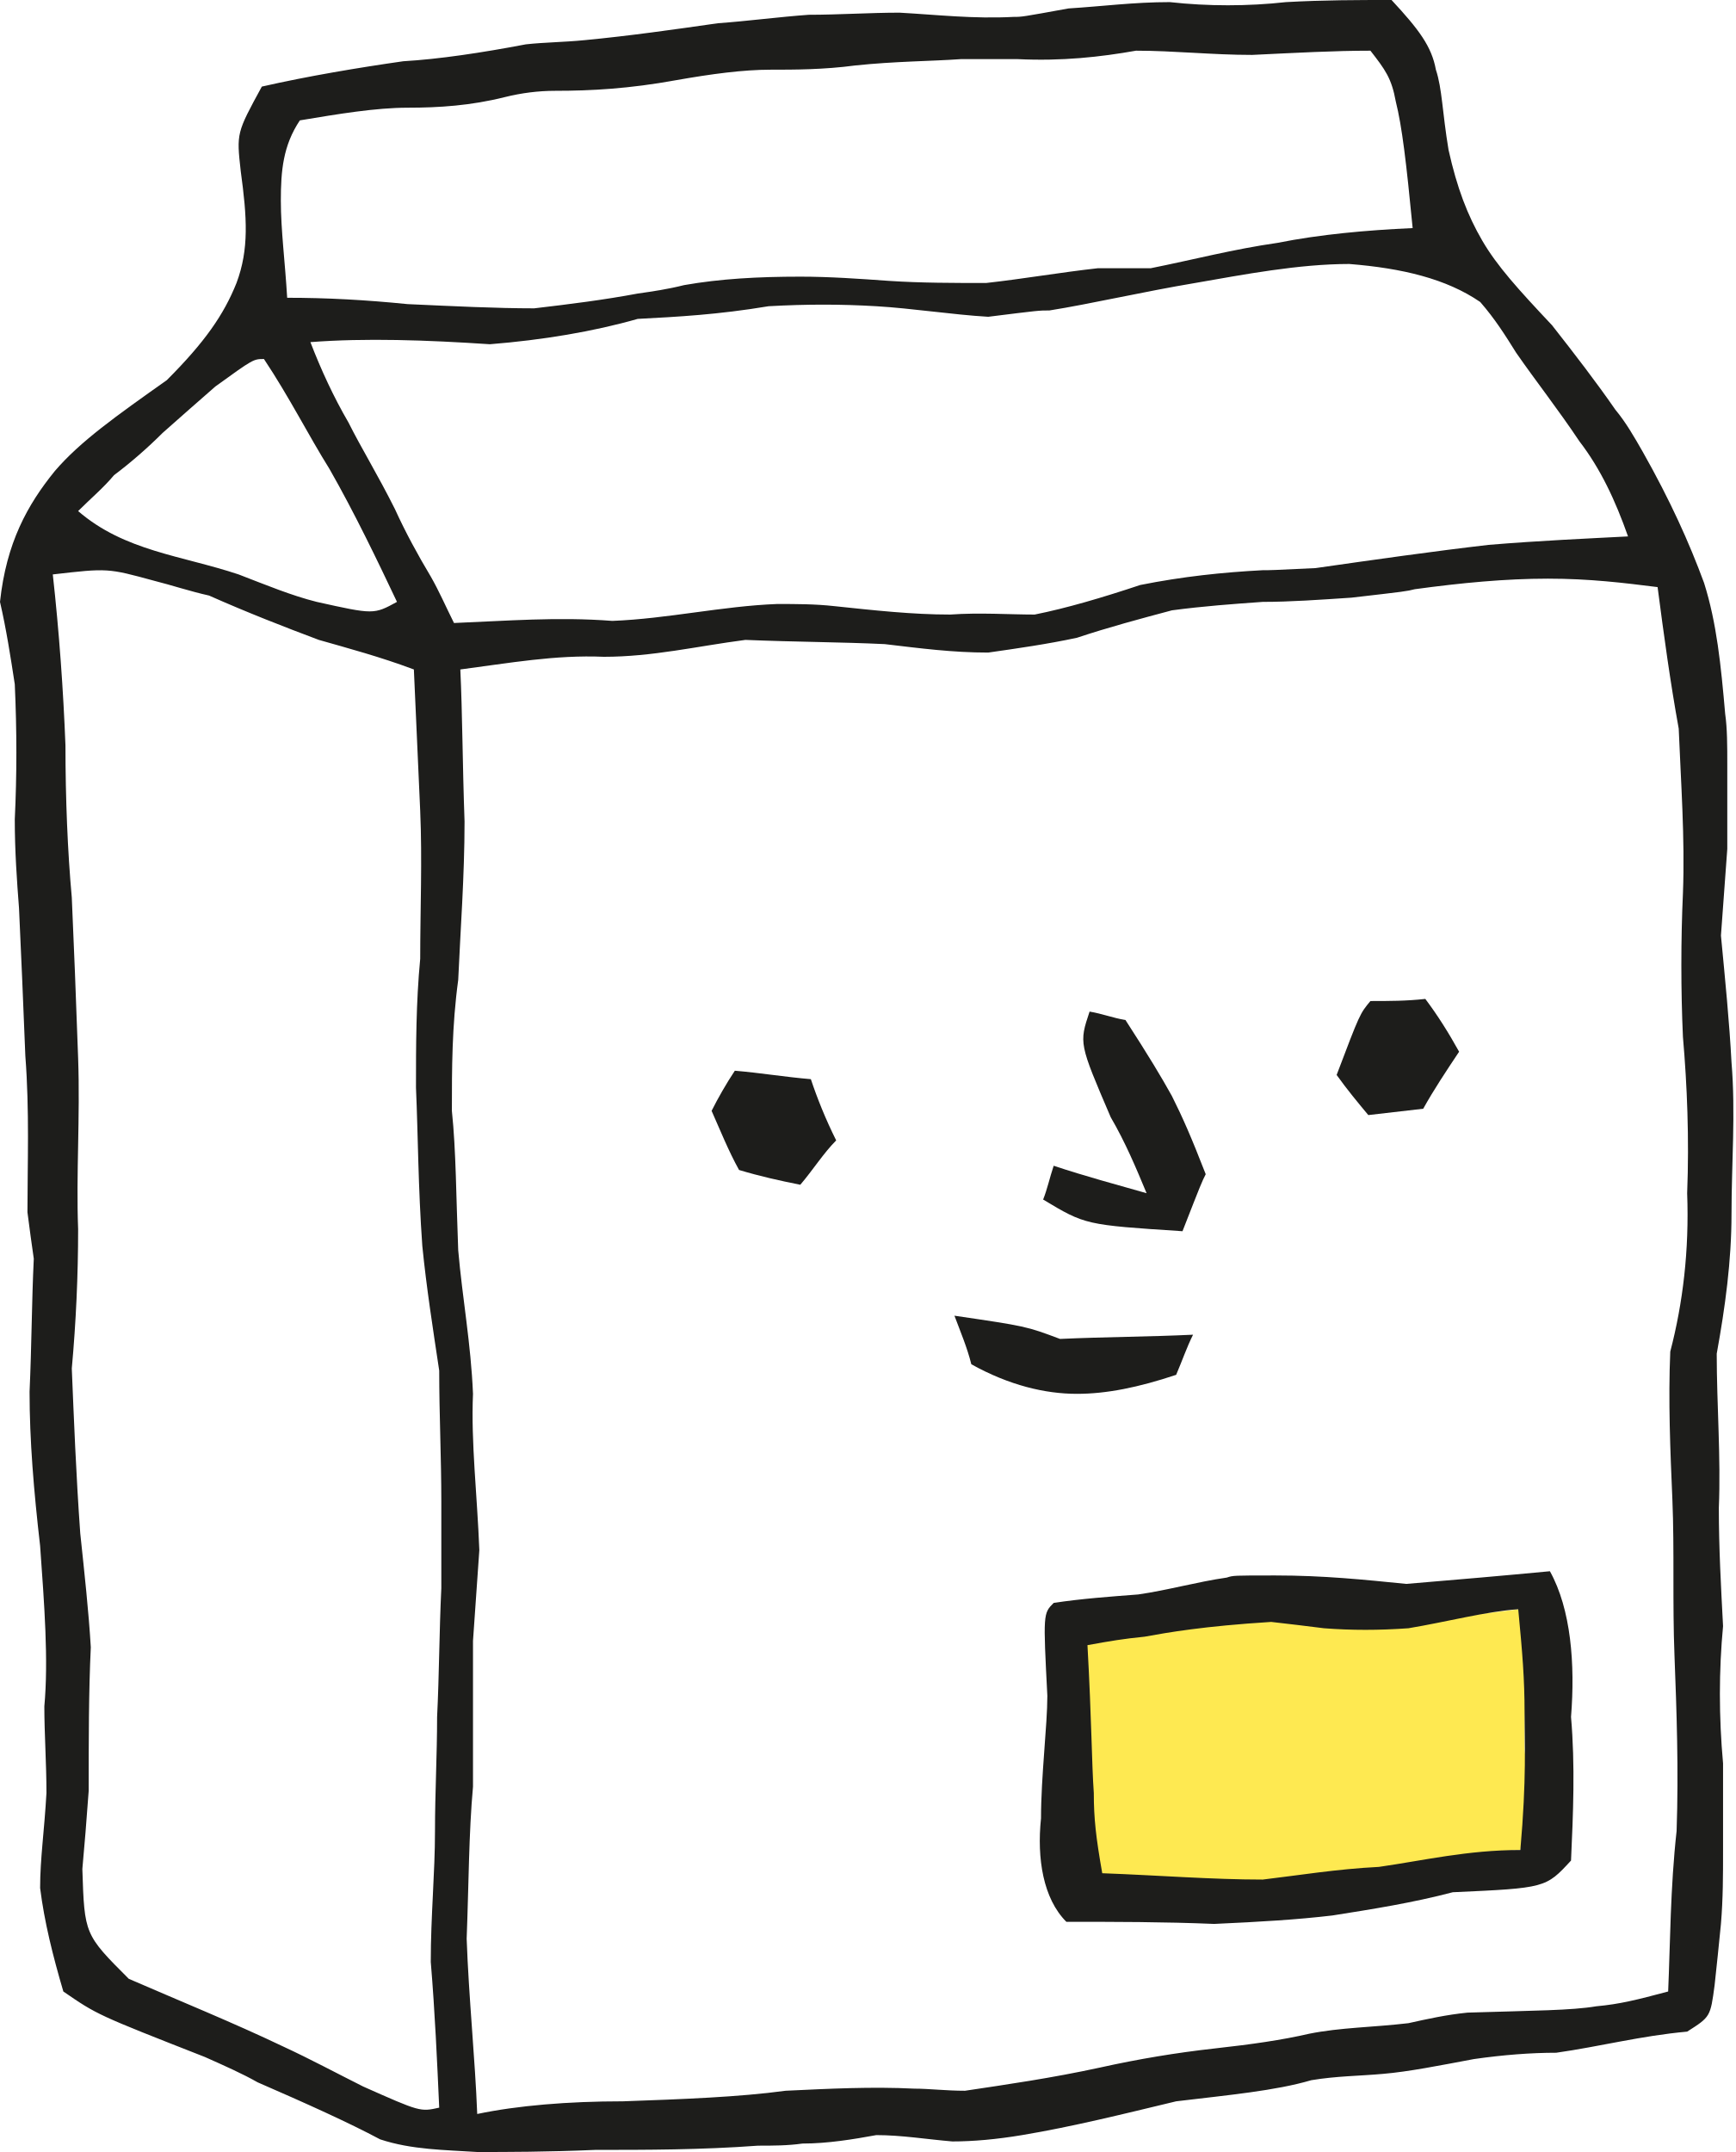
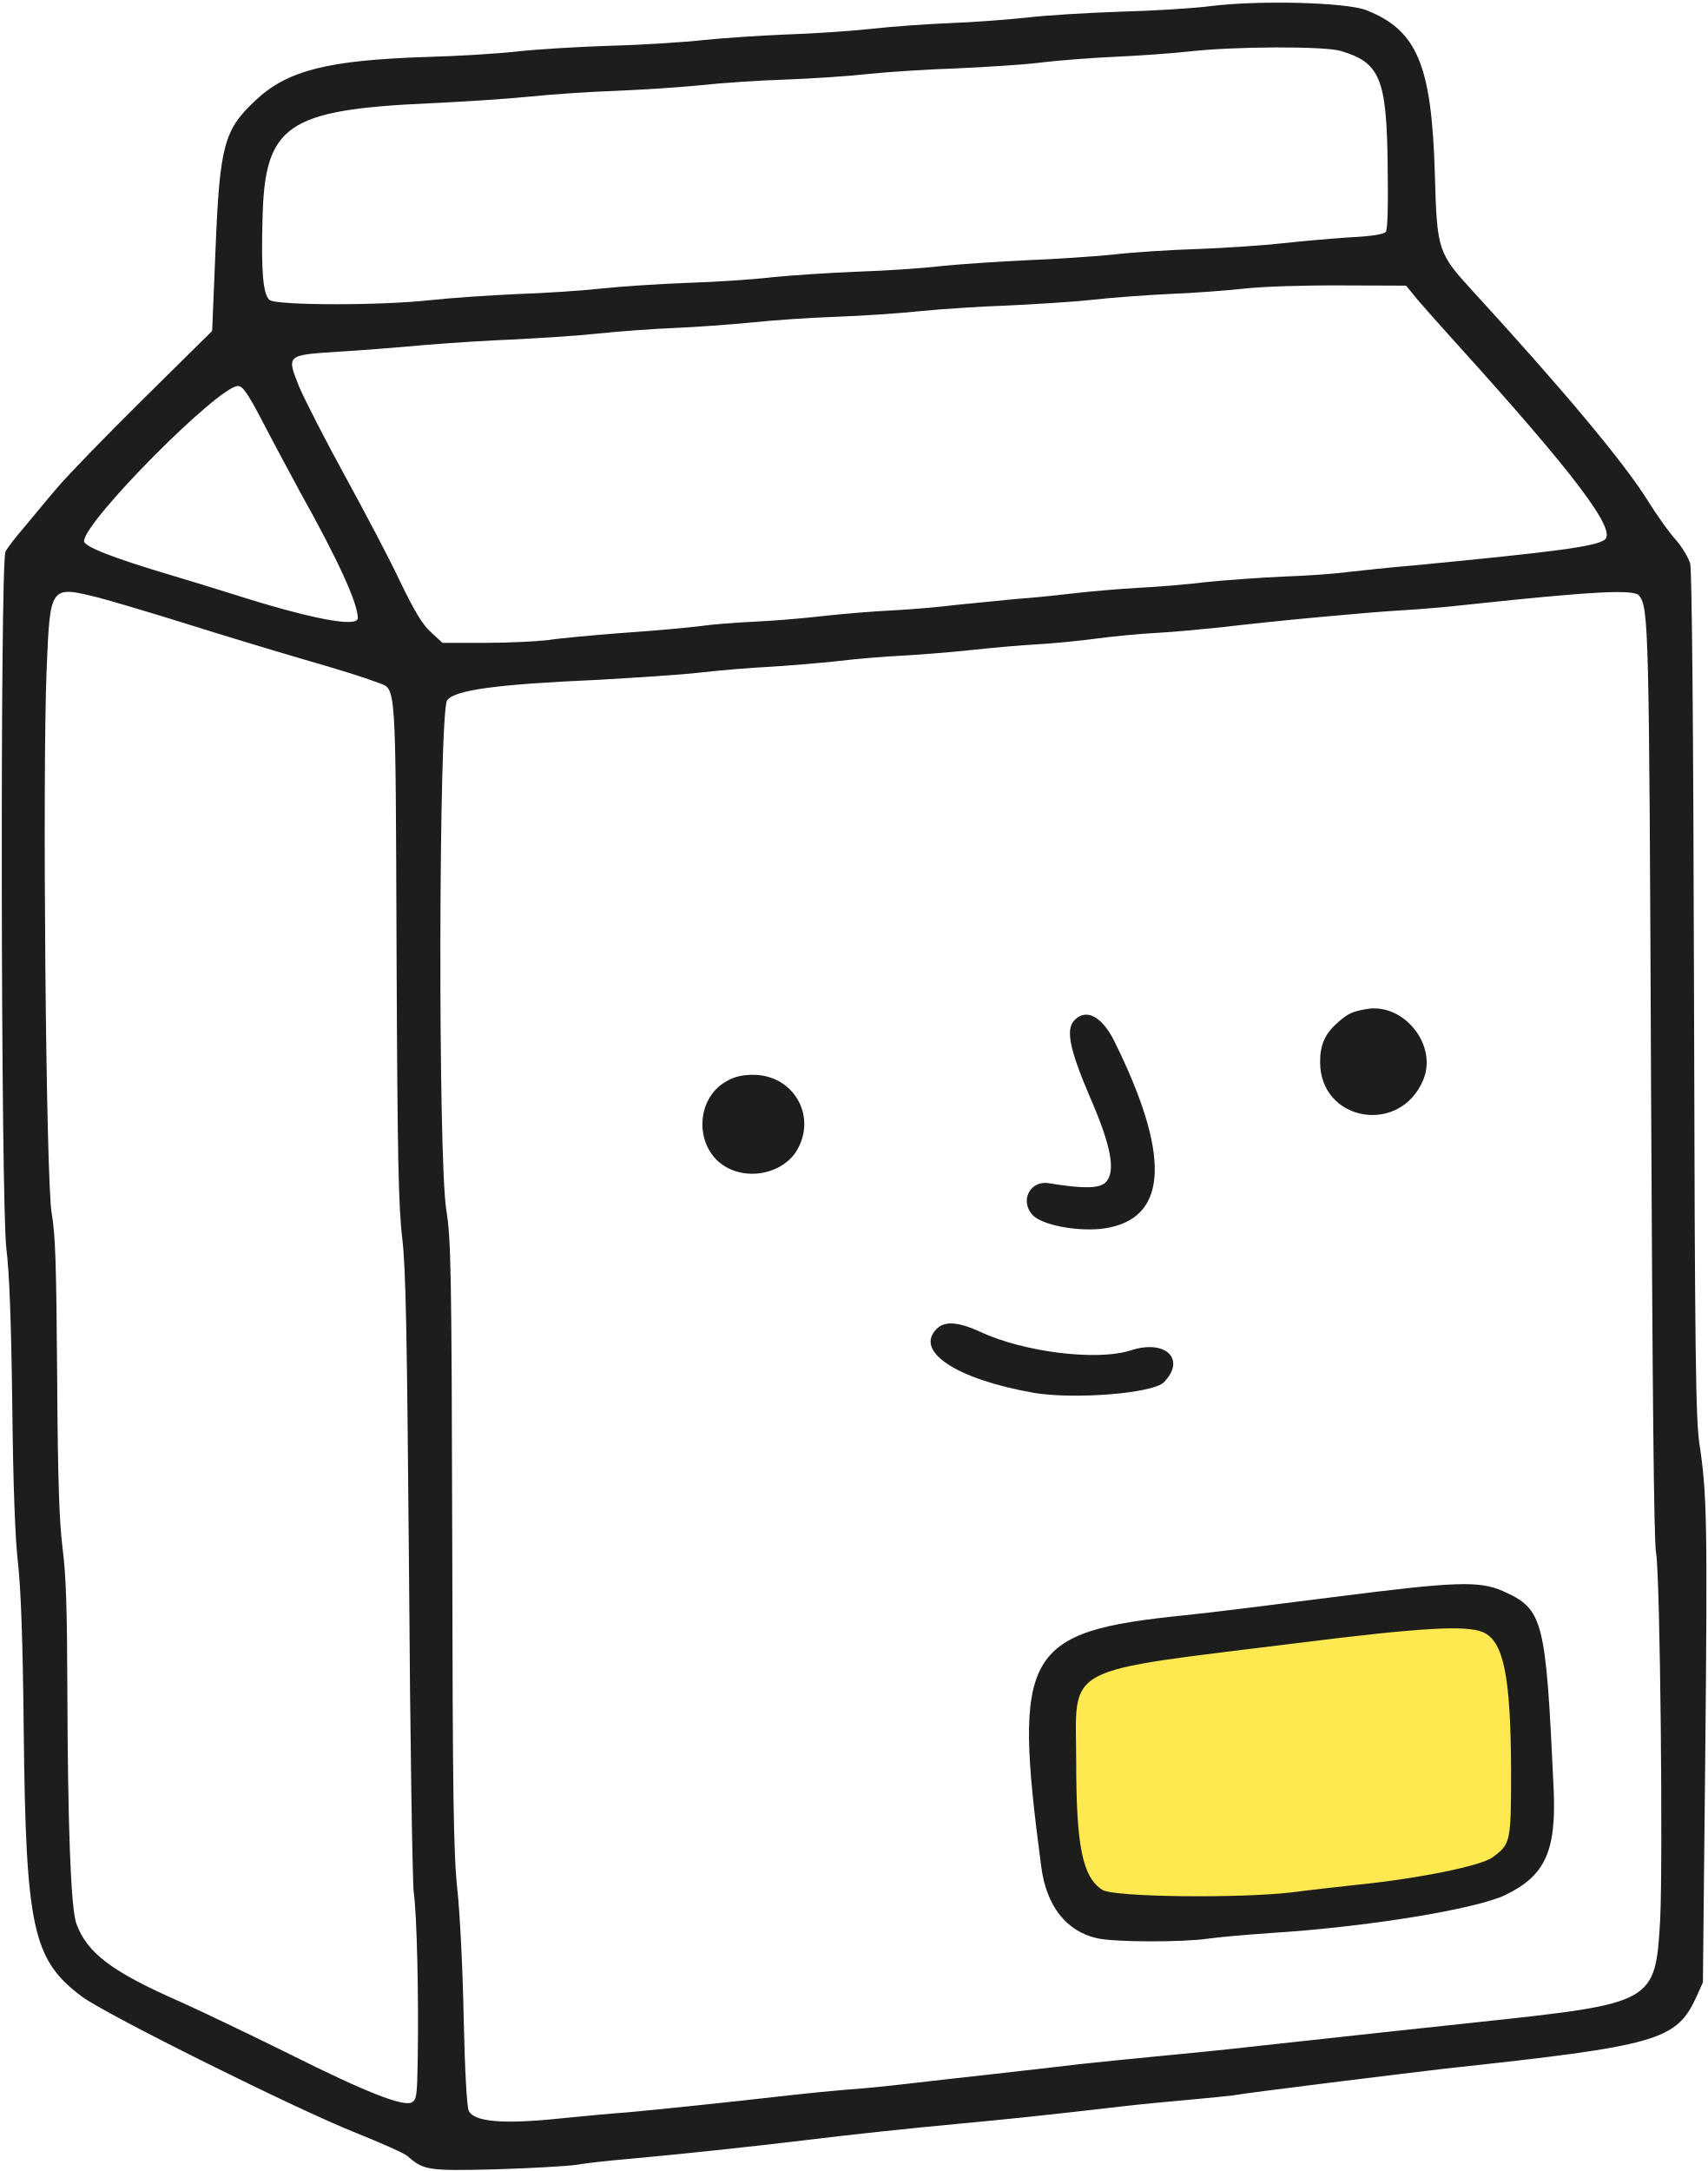
- <svg xmlns="http://www.w3.org/2000/svg" viewBox="0 0 82.2 101.9" width="82.2" height="101.9" role="img">
+ <svg xmlns="http://www.w3.org/2000/svg" viewBox="0 0 80.65 102.53" width="80.65" height="102.53" role="img">
  <g data-role="accent">
-     <path d="M71.9 76.2C72.4 76.7 72.4 76.7 72.3 79.6C72.2 80.8 72.2 81.8 72.2 82.8C72.3 83.7 72.3 84.6 72.3 85.5C72.2 86.2 72.1 86.9 72 87.6C69.5 87.7 67.4 88.3 65.4 88.6C63.3 88.8 61.5 89.2 59.8 89.4C57.4 89.5 54.9 89.3 52.2 89.3C51.2 88.4 51 86.8 51.1 85.1C51.1 83.3 51.2 81.2 51.2 79.9C51 77.9 51 77.9 51.5 77.4C52.7 77.3 54.1 77.2 55.4 77C56.9 76.7 58.3 76.4 59.7 76.4C60.5 76.4 61.3 76.5 62.1 76.6C63.6 76.7 64.9 76.8 66.4 76.9C68.2 76.7 70.2 76.4 71.9 76.2Z" fill="#FEE951" />
+     <path d="M67.3 76.09C66.91 76.3 66.55 76.34 65.19 76.36C63.82 76.36 63.47 76.4 63.03 76.62C62.59 76.85 62.25 76.89 60.9 76.89C59.55 76.89 59.21 76.93 58.77 77.16C58.33 77.38 57.98 77.42 56.63 77.42C55.29 77.42 54.94 77.46 54.5 77.69C54.07 77.9 53.71 77.96 52.59 77.96C51.03 77.96 50.59 78.14 50.01 79.01C49.57 79.65 49.54 83 49.97 83.82C50.21 84.29 50.23 84.61 50.23 86.8C50.23 89.54 50.3 89.8 51.29 90.45C51.94 90.89 56.86 90.92 57.7 90.49C58.15 90.25 58.49 90.22 60.37 90.22C62.25 90.22 62.58 90.2 63.03 89.96C63.47 89.73 63.82 89.69 65.17 89.69C66.51 89.69 66.86 89.65 67.3 89.42C67.65 89.24 68.09 89.16 68.63 89.16C69.18 89.16 69.62 89.08 69.97 88.89C70.26 88.74 70.58 88.62 70.7 88.62C71.09 88.62 71.7 88.22 71.9 87.82C72.07 87.5 72.1 86.64 72.1 82.38C72.1 76.7 72.13 76.85 71.05 76.13C70.42 75.7 68.03 75.69 67.3 76.09Z" fill="#FEE951" />
  </g>
  <g data-role="ink">
-     <path d="M65.9 0C67.2 1.4 67.8 2.2 68 3.3C68.3 4.2 68.3 5.3 68.6 7.1C69 8.9 69.5 10.2 70.2 11.4C70.9 12.6 71.9 13.7 73.5 15.4C74.6 16.8 75.6 18.1 76.5 19.4C77 20 77.4 20.7 77.8 21.4C79.1 23.7 80 25.7 80.7 27.6C81.3 29.5 81.5 31.5 81.7 33.8C81.8 34.5 81.8 35.3 81.8 36.2C81.8 37.5 81.8 38.8 81.8 40.2C81.7 41.6 81.6 42.9 81.5 44.3C81.7 46.4 81.9 48.4 82 50.3C82.2 52.7 82 55.1 82 57.5C82 59.7 81.7 61.9 81.3 64.1C81.3 66.5 81.5 69 81.4 71.4C81.4 73.3 81.5 75.1 81.6 77C81.4 79.1 81.4 81.3 81.6 83.5C81.6 84.9 81.6 86.3 81.6 87.6C81.6 88.8 81.6 89.9 81.5 91.1C81.4 92.1 81.3 93.1 81.2 94C81 95.5 81 95.5 79.9 96.2C77.7 96.4 75.8 96.9 73.7 97.2C72.5 97.2 71.2 97.3 69.8 97.5C68.2 97.8 66.7 98.1 65.5 98.2C64.4 98.3 63.3 98.3 62.1 98.5C60.4 99 58.2 99.2 55.7 99.5C53.2 100.1 50.8 100.7 48.4 101.1C47.2 101.3 46.1 101.4 45.1 101.4C43.9 101.3 42.7 101.1 41.5 101.1C40.4 101.3 39.2 101.5 38 101.5C37.3 101.6 36.6 101.6 35.9 101.6C33.2 101.8 30.6 101.8 28.2 101.8C25.9 101.9 24 101.9 22.6 101.9C21.1 101.8 19.5 101.8 18 101.3C16.5 100.5 14.5 99.6 12.2 98.6C11.5 98.2 10.6 97.8 9.7 97.4C4.6 95.4 4.6 95.4 3 94.3C2.5 92.6 2.1 91 1.9 89.4C1.9 88 2.1 86.7 2.2 84.9C2.2 83.5 2.1 82.1 2.1 80.8C2.3 78.6 2.1 76 1.9 73.2C1.6 70.6 1.4 68.2 1.4 65.9C1.5 63.7 1.5 61.7 1.6 59.6C1.5 58.9 1.4 58.2 1.3 57.4C1.3 55.1 1.4 52.6 1.2 50C1.1 47.4 1 45.2 0.9 43C0.8 41.7 0.7 40.3 0.7 38.8C0.8 36.7 0.8 34.6 0.7 32.4C0.5 31.1 0.3 29.8 0 28.5C0.3 25.7 1.3 23.9 2.6 22.3C3.8 20.9 5.5 19.7 7.9 18C9.7 16.2 10.6 14.9 11.2 13.4C11.8 11.8 11.7 10.3 11.4 8.1C11.2 6.3 11.2 6.3 12.4 4.1C14.6 3.6 17 3.2 19.1 2.9C20.8 2.8 22.8 2.5 24.9 2.1C25.8 2 26.7 2 27.7 1.9C29.8 1.7 31.9 1.4 34 1.1C35.4 1 36.9 0.8 38.3 0.7C39.7 0.7 41.2 0.6 42.6 0.6C44.4 0.7 46.1 0.9 48 0.8C48.4 0.8 48.4 0.8 50.6 0.4C52.2 0.3 53.7 0.1 55.4 0.1C57.2 0.3 59.1 0.3 60.9 0.1C62.7 0 64.3 0 65.9 0ZM48.2 2.8C47.3 2.8 46.4 2.8 45.5 2.8C44.1 2.9 42.4 2.9 40.5 3.1C39 3.3 37.6 3.3 36.5 3.3C35.2 3.3 33.7 3.5 32 3.8C29.8 4.2 28 4.3 26.3 4.3C25.5 4.3 24.7 4.4 23.9 4.6C22.3 5 20.8 5.1 19.3 5.1C17.8 5.1 16 5.4 14.2 5.7C13.4 6.9 13.3 8.1 13.3 9.5C13.3 10.9 13.5 12.4 13.6 14.1C15.5 14.1 17.3 14.2 19.3 14.4C21.5 14.5 23.5 14.6 25.3 14.6C27 14.4 28.6 14.2 30.2 13.9C30.9 13.8 31.6 13.7 32.4 13.5C34.1 13.2 35.9 13.1 37.9 13.1C39.3 13.1 40.7 13.2 42.1 13.3C43.6 13.4 45.2 13.4 46.7 13.4C48.5 13.2 50.2 12.9 52 12.7C52.8 12.7 53.6 12.7 54.5 12.7C56.5 12.3 58.4 11.8 60.5 11.5C62.5 11.1 64.7 10.9 66.9 10.8C66.6 7.7 66.4 6 66.1 4.8C65.9 3.7 65.6 3.3 64.9 2.4C63.2 2.4 61.4 2.5 59.3 2.6C57.4 2.6 55.6 2.4 53.8 2.4C52.1 2.7 50.3 2.9 48.2 2.8ZM49.7 14.7C49.2 14.7 49.2 14.7 46.8 15C45.1 14.9 43.2 14.6 41.5 14.5C39.8 14.4 38.2 14.4 36.4 14.5C34 14.9 32.1 15 30.2 15.1C28.1 15.7 25.7 16.1 23.2 16.3C20.2 16.1 17.3 16 14.7 16.2C15.2 17.5 15.8 18.8 16.5 20C17.1 21.2 17.9 22.5 18.7 24.1C19.2 25.2 19.8 26.3 20.4 27.3C20.8 28 21.1 28.7 21.5 29.5C24 29.4 26.4 29.2 29 29.4C31.6 29.3 34.2 28.7 36.8 28.6C37.7 28.6 38.6 28.6 39.5 28.7C41.4 28.9 43.2 29.1 45 29.1C46.4 29 47.8 29.1 49 29.1C50.5 28.8 52.2 28.3 54 27.7C56 27.3 57.9 27.1 59.8 27C60.2 27 60.2 27 62.3 26.9C65.1 26.5 67.9 26.1 70.5 25.8C72.9 25.6 75.2 25.5 77.1 25.4C76.5 23.7 75.8 22.2 74.8 20.9C73.8 19.4 72.7 18 71.8 16.7C71.3 15.9 70.8 15.1 70.1 14.3C68.5 13.2 66.4 12.7 63.9 12.5C61.5 12.5 58.9 13 56.6 13.4C54.2 13.8 51.6 14.4 49.7 14.7ZM10.2 18.3C9.4 19 8.6 19.7 7.7 20.5C7 21.2 6.2 21.9 5.4 22.5C4.9 23.1 4.3 23.6 3.7 24.2C5.9 26.1 8.6 26.3 11.3 27.2C12.6 27.7 13.8 28.2 15 28.5C17.7 29.1 17.7 29.1 18.8 28.5C17.9 26.6 16.8 24.3 15.6 22.2C14.6 20.6 13.7 18.8 12.5 17C12 17 12 17 10.2 18.3ZM2.5 27.2C2.8 29.9 3 32.7 3.1 35.3C3.1 37.8 3.2 40.3 3.4 42.5C3.5 44.8 3.6 47.2 3.7 50.1C3.8 52.9 3.6 55.6 3.7 58.2C3.7 60.4 3.6 62.6 3.4 64.8C3.5 67.2 3.6 69.8 3.8 72.6C4 74.5 4.2 76.3 4.3 78C4.2 80.1 4.2 82.4 4.2 84.8C4.1 86.2 4 87.4 3.9 88.5C4 91.6 4 91.6 6.1 93.7C8.4 94.7 11.1 95.8 13.4 96.9C14.7 97.5 16 98.2 17.2 98.8C19.9 100 19.9 100 20.8 99.8C20.7 97.6 20.6 95.3 20.4 92.9C20.4 90.7 20.6 88.7 20.6 86.7C20.6 84.9 20.7 83.1 20.7 81.3C20.8 79.3 20.8 77.3 20.9 75.2C20.9 73.9 20.9 72.5 20.9 71.1C20.9 69 20.8 67 20.8 64.9C20.5 62.9 20.2 61 20 59C19.8 56.2 19.8 53.8 19.7 51.5C19.7 49.5 19.7 47.5 19.9 45.4C19.9 43.1 20 40.7 19.9 38.4C19.8 36.1 19.7 34 19.6 31.7C18 31.1 16.5 30.7 15.1 30.3C13.5 29.7 11.7 29 9.9 28.2C9 28 8.1 27.7 7.3 27.5C5.1 26.9 5.1 26.9 2.5 27.2ZM67 27.9C66.6 28 66.6 28 64 28.3C62.5 28.4 61.1 28.5 59.8 28.5C58.4 28.6 57 28.7 55.5 28.9C54 29.3 52.5 29.7 51 30.2C49.6 30.5 48.2 30.7 46.8 30.9C45.1 30.9 43.6 30.7 41.9 30.5C39.8 30.4 37.7 30.4 35.3 30.3C33 30.6 30.9 31.1 28.6 31.1C26.3 31 24.1 31.4 21.8 31.7C21.9 33.8 21.9 36.1 22 38.9C22 41.5 21.8 44.1 21.7 46.4C21.4 48.6 21.4 50.6 21.4 52.6C21.6 54.5 21.6 56.7 21.7 59.2C21.9 61.5 22.3 63.6 22.4 66C22.3 68.3 22.6 70.8 22.7 73.4C22.6 74.8 22.5 76.3 22.4 77.7C22.4 80.2 22.4 82.5 22.4 84.6C22.2 86.8 22.2 89.2 22.1 91.8C22.2 94.6 22.5 97.5 22.6 100.1C24.5 99.7 26.9 99.5 29.5 99.5C32.3 99.4 35 99.3 37.2 99C39.3 98.9 41.3 98.8 43.3 98.9C44 98.9 44.8 99 45.7 99C47.7 98.7 49.8 98.4 52.1 97.9C53.9 97.5 55.7 97.2 57.5 97C59.3 96.8 60.7 96.6 62 96.3C63.5 96 65 96 66.7 95.8C67.6 95.6 68.5 95.4 69.5 95.3C72.7 95.2 74.4 95.2 75.6 95C76.7 94.9 77.5 94.7 79 94.3C79.1 92 79.1 89.4 79.4 86.7C79.5 83.8 79.4 81 79.3 78.4C79.2 75.9 79.3 73.4 79.2 71C79.1 68.7 79 66.3 79.1 64C79.7 61.7 80 59.2 79.9 56.5C80 53.9 79.9 51.4 79.7 49.1C79.6 46.9 79.6 44.5 79.7 42.3C79.8 39.7 79.6 37 79.5 34.5C79.1 32.3 78.8 30.1 78.5 27.8C76.9 27.6 75.3 27.4 73.3 27.4C71.3 27.4 69.2 27.6 67 27.9Z" fill="#1D1D1B" />
-     <path d="M51.6 47.9C52.2 48 52.7 48.2 53.3 48.3C54.4 50 55 51 55.5 51.9C56 52.9 56.4 53.8 57.1 55.6C56.9 56 56.9 56 56 58.3C51.4 58 51.4 58 49.4 56.8C49.6 56.3 49.7 55.8 49.9 55.2C51.4 55.7 52.9 56.1 54.3 56.5C53.8 55.3 53.3 54.1 52.6 52.9C51.1 49.4 51.1 49.4 51.6 47.9Z" fill="#1D1D1B" />
-     <path d="M64.9 47.4C65.8 47.4 66.6 47.4 67.5 47.3C68.1 48.1 68.6 48.9 69.1 49.8C68.5 50.7 67.9 51.6 67.4 52.5C66.5 52.6 65.7 52.7 64.8 52.8C64.3 52.2 63.8 51.6 63.3 50.9C64.4 48 64.4 48 64.9 47.4Z" fill="#1D1D1B" />
-     <path d="M34.8 50.7C36 50.8 37.2 51 38.4 51.1C38.7 52 39.1 53 39.6 54C39 54.6 38.5 55.4 37.9 56.1C36.9 55.9 36 55.7 35 55.4C34.5 54.5 34.1 53.5 33.7 52.6C34 52 34.4 51.3 34.8 50.7Z" fill="#1D1D1B" />
-     <path d="M45.2 62.3C48.6 62.8 48.6 62.8 50.2 63.4C52.4 63.3 54.4 63.3 56.5 63.2C56.2 63.8 56 64.4 55.7 65.1C53.9 65.7 52.4 66 51 66C49.5 66 47.8 65.6 46 64.6C45.8 63.8 45.5 63.1 45.2 62.3Z" fill="#1D1D1B" />
-     <path d="M73.4 74.4C74.4 76.2 74.6 78.8 74.4 81.3C74.6 83.6 74.5 85.9 74.4 88.1C73.2 89.4 73.2 89.4 68.8 89.6C66.9 90.1 65 90.4 63.1 90.7C61.4 90.9 59.7 91 57.5 91.1C55.1 91 52.8 91 50.5 91C49.4 89.9 49.1 88 49.3 86.1C49.3 84.1 49.6 81.7 49.6 80.3C49.4 76.4 49.4 76.4 49.9 75.9C51.2 75.7 52.6 75.6 53.9 75.5C55.3 75.3 56.7 74.9 58.1 74.7C58.4 74.6 58.4 74.6 60.4 74.6C62.7 74.6 64.6 74.8 66.6 75C69 74.8 71.3 74.6 73.4 74.4ZM62.7 77.1C61.9 77 61.1 76.9 60.2 76.8C57 77 55.3 77.3 54.2 77.5C53.2 77.6 52.6 77.7 51.5 77.9C51.7 81.5 51.7 83.5 51.8 84.9C51.8 86.1 51.9 87 52.2 88.7C54.9 88.8 57.4 89 59.8 89C61.5 88.8 63.3 88.5 65.3 88.4C67.4 88.1 69.5 87.6 72 87.6C72.3 84.2 72.2 82.5 72.2 81.1C72.2 79.5 72.1 78.3 71.9 76.2C70.4 76.3 68.5 76.8 66.7 77.1C65.3 77.2 64 77.2 62.7 77.1Z" fill="#1D1D1B" />
+     <path d="M57.17 0.29C56.39 0.39 54.51 0.51 52.97 0.55C51.43 0.6 49.42 0.72 48.5 0.83C47.58 0.93 45.97 1.05 44.9 1.09C43.84 1.13 42.16 1.25 41.17 1.36C40.18 1.47 38.36 1.59 37.1 1.63C35.86 1.68 34.12 1.8 33.24 1.89C32.36 1.99 30.38 2.12 28.84 2.16C27.3 2.21 25.32 2.33 24.44 2.43C23.56 2.53 21.64 2.65 20.17 2.69C15.5 2.84 13.58 3.32 12.08 4.73C10.58 6.13 10.38 6.85 10.18 11.76L10.02 15.63L6.74 18.87C4.94 20.65 3.12 22.53 2.69 23.05C2.25 23.56 1.57 24.39 1.16 24.88C0.74 25.36 0.34 25.89 0.26 26.05C0 26.53 0.04 56.88 0.3 58.96C0.44 60.05 0.53 62.4 0.58 66.36C0.62 70.21 0.72 72.72 0.85 73.82C0.98 74.97 1.08 77.42 1.12 81.69C1.22 91.06 1.54 92.54 3.85 94.28C4.96 95.12 14.05 99.64 16.84 100.74C18.01 101.21 19.09 101.69 19.24 101.82C20.01 102.5 20.22 102.53 23.44 102.45C25.09 102.4 26.78 102.3 27.21 102.24C27.65 102.16 28.76 102.04 29.68 101.96C31.72 101.78 35.7 101.36 37.9 101.09C40.18 100.81 42.9 100.52 45.37 100.29C47.42 100.1 49.38 99.9 52.9 99.49C53.82 99.38 55.31 99.24 56.23 99.16C57.15 99.08 58.05 98.98 58.23 98.96C58.69 98.86 66.66 97.88 68.3 97.69C78.33 96.61 79.18 96.37 80.13 94.29L80.43 93.62L80.54 83.02C80.65 71.94 80.62 70.52 80.27 68.22C80.09 67.01 80.05 64.24 80.01 46.97C79.98 34.21 79.91 26.93 79.83 26.61C79.75 26.35 79.45 25.83 79.13 25.47C78.81 25.12 78.23 24.29 77.83 23.65C76.74 21.89 73.87 18.45 69.58 13.77C67.91 11.95 67.87 11.83 67.77 8.23C67.62 3.07 66.94 1.43 64.53 0.48C63.58 0.11 59.49 0 57.17 0.29ZM63.34 2.41C65.18 2.96 65.49 3.72 65.54 7.73C65.57 9.77 65.54 10.84 65.45 10.95C65.35 11.07 64.75 11.16 63.73 11.21C62.87 11.27 61.45 11.39 60.57 11.49C59.69 11.59 57.89 11.71 56.57 11.76C55.25 11.8 53.42 11.92 52.5 12.03C51.58 12.12 49.78 12.24 48.5 12.29C47.22 12.35 45.42 12.47 44.5 12.56C43.58 12.67 41.78 12.79 40.5 12.83C39.22 12.88 37.42 13 36.5 13.09C35.58 13.2 33.76 13.32 32.44 13.36C31.12 13.41 29.29 13.53 28.37 13.63C27.45 13.73 25.65 13.85 24.37 13.89C23.09 13.95 21.29 14.07 20.37 14.17C18.01 14.44 13 14.43 12.72 14.16C12.42 13.87 12.33 12.79 12.4 10.33C12.5 5.91 13.53 5.19 20.24 4.88C21.81 4.81 23.97 4.67 25.04 4.56C26.1 4.45 27.93 4.33 29.1 4.29C30.28 4.24 32.05 4.13 33.04 4.03C34.02 3.92 35.82 3.8 37.04 3.76C38.25 3.72 40.05 3.6 41.04 3.49C42.02 3.39 43.89 3.27 45.17 3.23C46.45 3.17 48.22 3.07 49.1 2.96C49.98 2.85 51.61 2.73 52.7 2.68C53.81 2.63 55.37 2.52 56.17 2.43C58.27 2.19 62.57 2.17 63.34 2.41ZM66.95 14.15C67.26 14.51 68.07 15.43 68.78 16.21C74.37 22.39 76.38 25.05 75.79 25.49C75.35 25.81 73.57 26.05 66.7 26.71C65.61 26.8 64.25 26.95 63.7 27.01C63.15 27.09 61.77 27.19 60.63 27.23C59.5 27.28 57.85 27.4 56.97 27.49C56.09 27.6 54.65 27.72 53.77 27.76C52.89 27.81 51.47 27.93 50.63 28.03C49.79 28.13 48.59 28.25 47.97 28.29C47.34 28.35 46.12 28.47 45.24 28.56C44.36 28.67 42.94 28.79 42.1 28.83C41.26 28.87 39.82 28.99 38.9 29.09C37.98 29.2 36.52 29.32 35.64 29.36C34.76 29.4 33.6 29.49 33.06 29.57C32.52 29.64 30.89 29.79 29.42 29.89C27.97 30 26.37 30.15 25.88 30.23C25.37 30.29 24.05 30.36 22.94 30.36L20.9 30.36L20.37 29.87C19.96 29.51 19.6 28.91 18.9 27.47C18.4 26.4 17.22 24.17 16.3 22.49C15.38 20.81 14.41 18.92 14.14 18.29C13.53 16.76 13.5 16.77 15.98 16.61C17.04 16.55 18.89 16.4 20.1 16.29C21.32 16.19 23.21 16.07 24.3 16.03C25.41 15.97 27.14 15.87 28.17 15.76C29.2 15.65 30.85 15.53 31.84 15.49C32.82 15.45 34.48 15.33 35.5 15.23C36.53 15.12 38.33 15 39.5 14.96C40.68 14.92 42.48 14.8 43.5 14.69C44.53 14.59 46.36 14.47 47.57 14.43C48.78 14.37 50.58 14.27 51.57 14.16C52.55 14.05 54.23 13.93 55.3 13.88C56.37 13.84 57.93 13.72 58.77 13.63C59.65 13.53 61.61 13.47 63.35 13.48L66.41 13.49L66.95 14.15ZM12.37 19.85C12.84 20.76 13.65 22.27 14.17 23.23C15.97 26.45 16.9 28.49 16.9 29.19C16.9 29.65 14.7 29.24 10.97 28.05C10.17 27.8 8.88 27.4 8.1 27.17C5.33 26.35 3.97 25.81 3.97 25.56C3.97 24.63 10.32 18.23 11.24 18.23C11.46 18.23 11.7 18.57 12.37 19.85ZM4.68 28.23C5.28 28.39 7.18 28.95 8.9 29.49C10.62 30.03 13 30.75 14.17 31.09C16.24 31.69 17.1 31.96 17.88 32.25C18.72 32.57 18.68 32.05 18.73 44.96C18.77 54.65 18.82 57.01 19 58.49C19.17 59.97 19.22 62.77 19.32 74.36C19.37 82.09 19.48 88.84 19.54 89.36C19.69 90.38 19.78 94.3 19.73 97.25C19.7 98.97 19.68 99.16 19.45 99.29C19.04 99.5 17.25 98.8 13.7 97.02C11.98 96.17 9.65 95.05 8.52 94.54C5.28 93.12 4.13 92.25 3.61 90.86C3.34 90.13 3.2 86.17 3.18 79.62C3.17 76.04 3.12 74.4 2.96 73.16C2.8 71.88 2.73 69.98 2.7 65.02C2.66 59.72 2.62 58.33 2.44 57.29C2.17 55.76 2 36.79 2.2 31.67C2.37 27.63 2.34 27.65 4.68 28.23ZM77.41 28.12C77.87 28.71 77.89 29.37 77.98 51.16C78.05 65.52 78.11 72.82 78.22 73.36C78.41 74.45 78.55 88 78.41 90.7C78.18 94.58 78.14 94.61 69.9 95.49C67.71 95.72 63.57 96.17 58.83 96.69C57.81 96.81 56.03 96.98 54.9 97.09C53.77 97.2 52.02 97.37 51.03 97.48C50.05 97.6 48.15 97.81 46.84 97.96C45.52 98.1 43.69 98.32 42.77 98.42C41.85 98.53 40.6 98.65 39.97 98.69C39.34 98.74 38.12 98.86 37.24 98.96C34.64 99.26 30.78 99.66 29.64 99.76C29.05 99.8 27.61 99.93 26.44 100.05C23.74 100.33 22.4 100.21 22.14 99.69C22.05 99.48 21.96 97.93 21.9 95.29C21.86 93.05 21.72 90.32 21.6 89.22C21.42 87.54 21.38 84.96 21.36 72.94C21.33 59.88 21.3 58.52 21.08 57.15C20.68 54.63 20.72 33.61 21.12 33.07C21.48 32.59 23.42 32.32 28.17 32.11C29.93 32.01 32.16 31.87 33.1 31.76C34.06 31.65 35.53 31.53 36.37 31.49C37.21 31.44 38.62 31.32 39.5 31.23C40.38 31.12 41.82 31 42.7 30.96C43.58 30.91 45.05 30.79 45.97 30.69C46.89 30.59 48.23 30.47 48.97 30.43C49.7 30.39 50.97 30.27 51.77 30.16C52.58 30.05 53.86 29.93 54.63 29.89C55.41 29.85 56.75 29.72 57.63 29.63C60.22 29.32 64.59 28.92 66.1 28.83C66.87 28.79 68.34 28.67 69.37 28.55C75.27 27.92 77.15 27.83 77.41 28.12Z" fill="#1D1D1B" />
+     <path d="M64.57 47.65C63.86 47.77 63.67 47.87 63.23 48.25C62.58 48.81 62.35 49.32 62.35 50.16C62.35 52.97 66.13 53.63 67.22 51C67.91 49.36 66.31 47.37 64.57 47.65Z" fill="#1D1D1B" />
+     <path d="M50.73 48.2C50.33 48.64 50.53 49.59 51.47 51.79C52.5 54.15 52.71 55.35 52.22 55.84C51.93 56.13 51.17 56.15 49.54 55.88C48.62 55.73 48.13 56.77 48.82 57.43C49.38 57.93 51.3 58.23 52.46 57.96C55.17 57.36 55.23 54.45 52.66 49.23C52.06 47.99 51.29 47.59 50.73 48.2Z" fill="#1D1D1B" />
+     <path d="M34.3 51.07C32.8 51.92 32.8 54.27 34.3 55.12C35.45 55.77 37.05 55.37 37.66 54.29C38.58 52.67 37.46 50.76 35.57 50.76C35.05 50.76 34.68 50.85 34.3 51.07Z" fill="#1D1D1B" />
+     <path d="M44.24 62.76C43.17 63.82 45.18 65.14 48.83 65.78C50.74 66.1 54.45 65.81 54.97 65.28C56.03 64.2 55.06 63.24 53.42 63.77C51.83 64.29 48.34 63.86 46.28 62.89C45.26 62.42 44.61 62.38 44.24 62.76Z" fill="#1D1D1B" />
+     <path d="M63.03 75.42C60.21 75.78 57.01 76.18 55.9 76.29C48.37 77.06 47.83 78.01 49.18 88.16C49.42 90.02 50.37 91.22 51.83 91.54C52.67 91.73 55.86 91.73 57.03 91.56C57.51 91.49 58.86 91.37 60.03 91.29C64.51 91.01 69.73 90.17 71.13 89.48C72.99 88.57 73.51 87.41 73.38 84.49C73.01 76.44 72.9 76 70.98 75.14C69.86 74.65 68.73 74.69 63.03 75.42ZM70.03 77.08C71.02 77.49 71.35 79.16 71.37 83.58C71.37 87.04 71.35 87.08 70.49 87.72C69.94 88.12 67.01 88.72 64.03 89.02C63.3 89.1 61.94 89.25 61.02 89.37C58.57 89.66 52.58 89.6 52.06 89.25C51.13 88.65 50.83 87.18 50.83 83.22C50.83 78.54 49.94 79.01 61.5 77.57C67.02 76.88 69.23 76.74 70.03 77.08Z" fill="#1D1D1B" />
  </g>
</svg>
